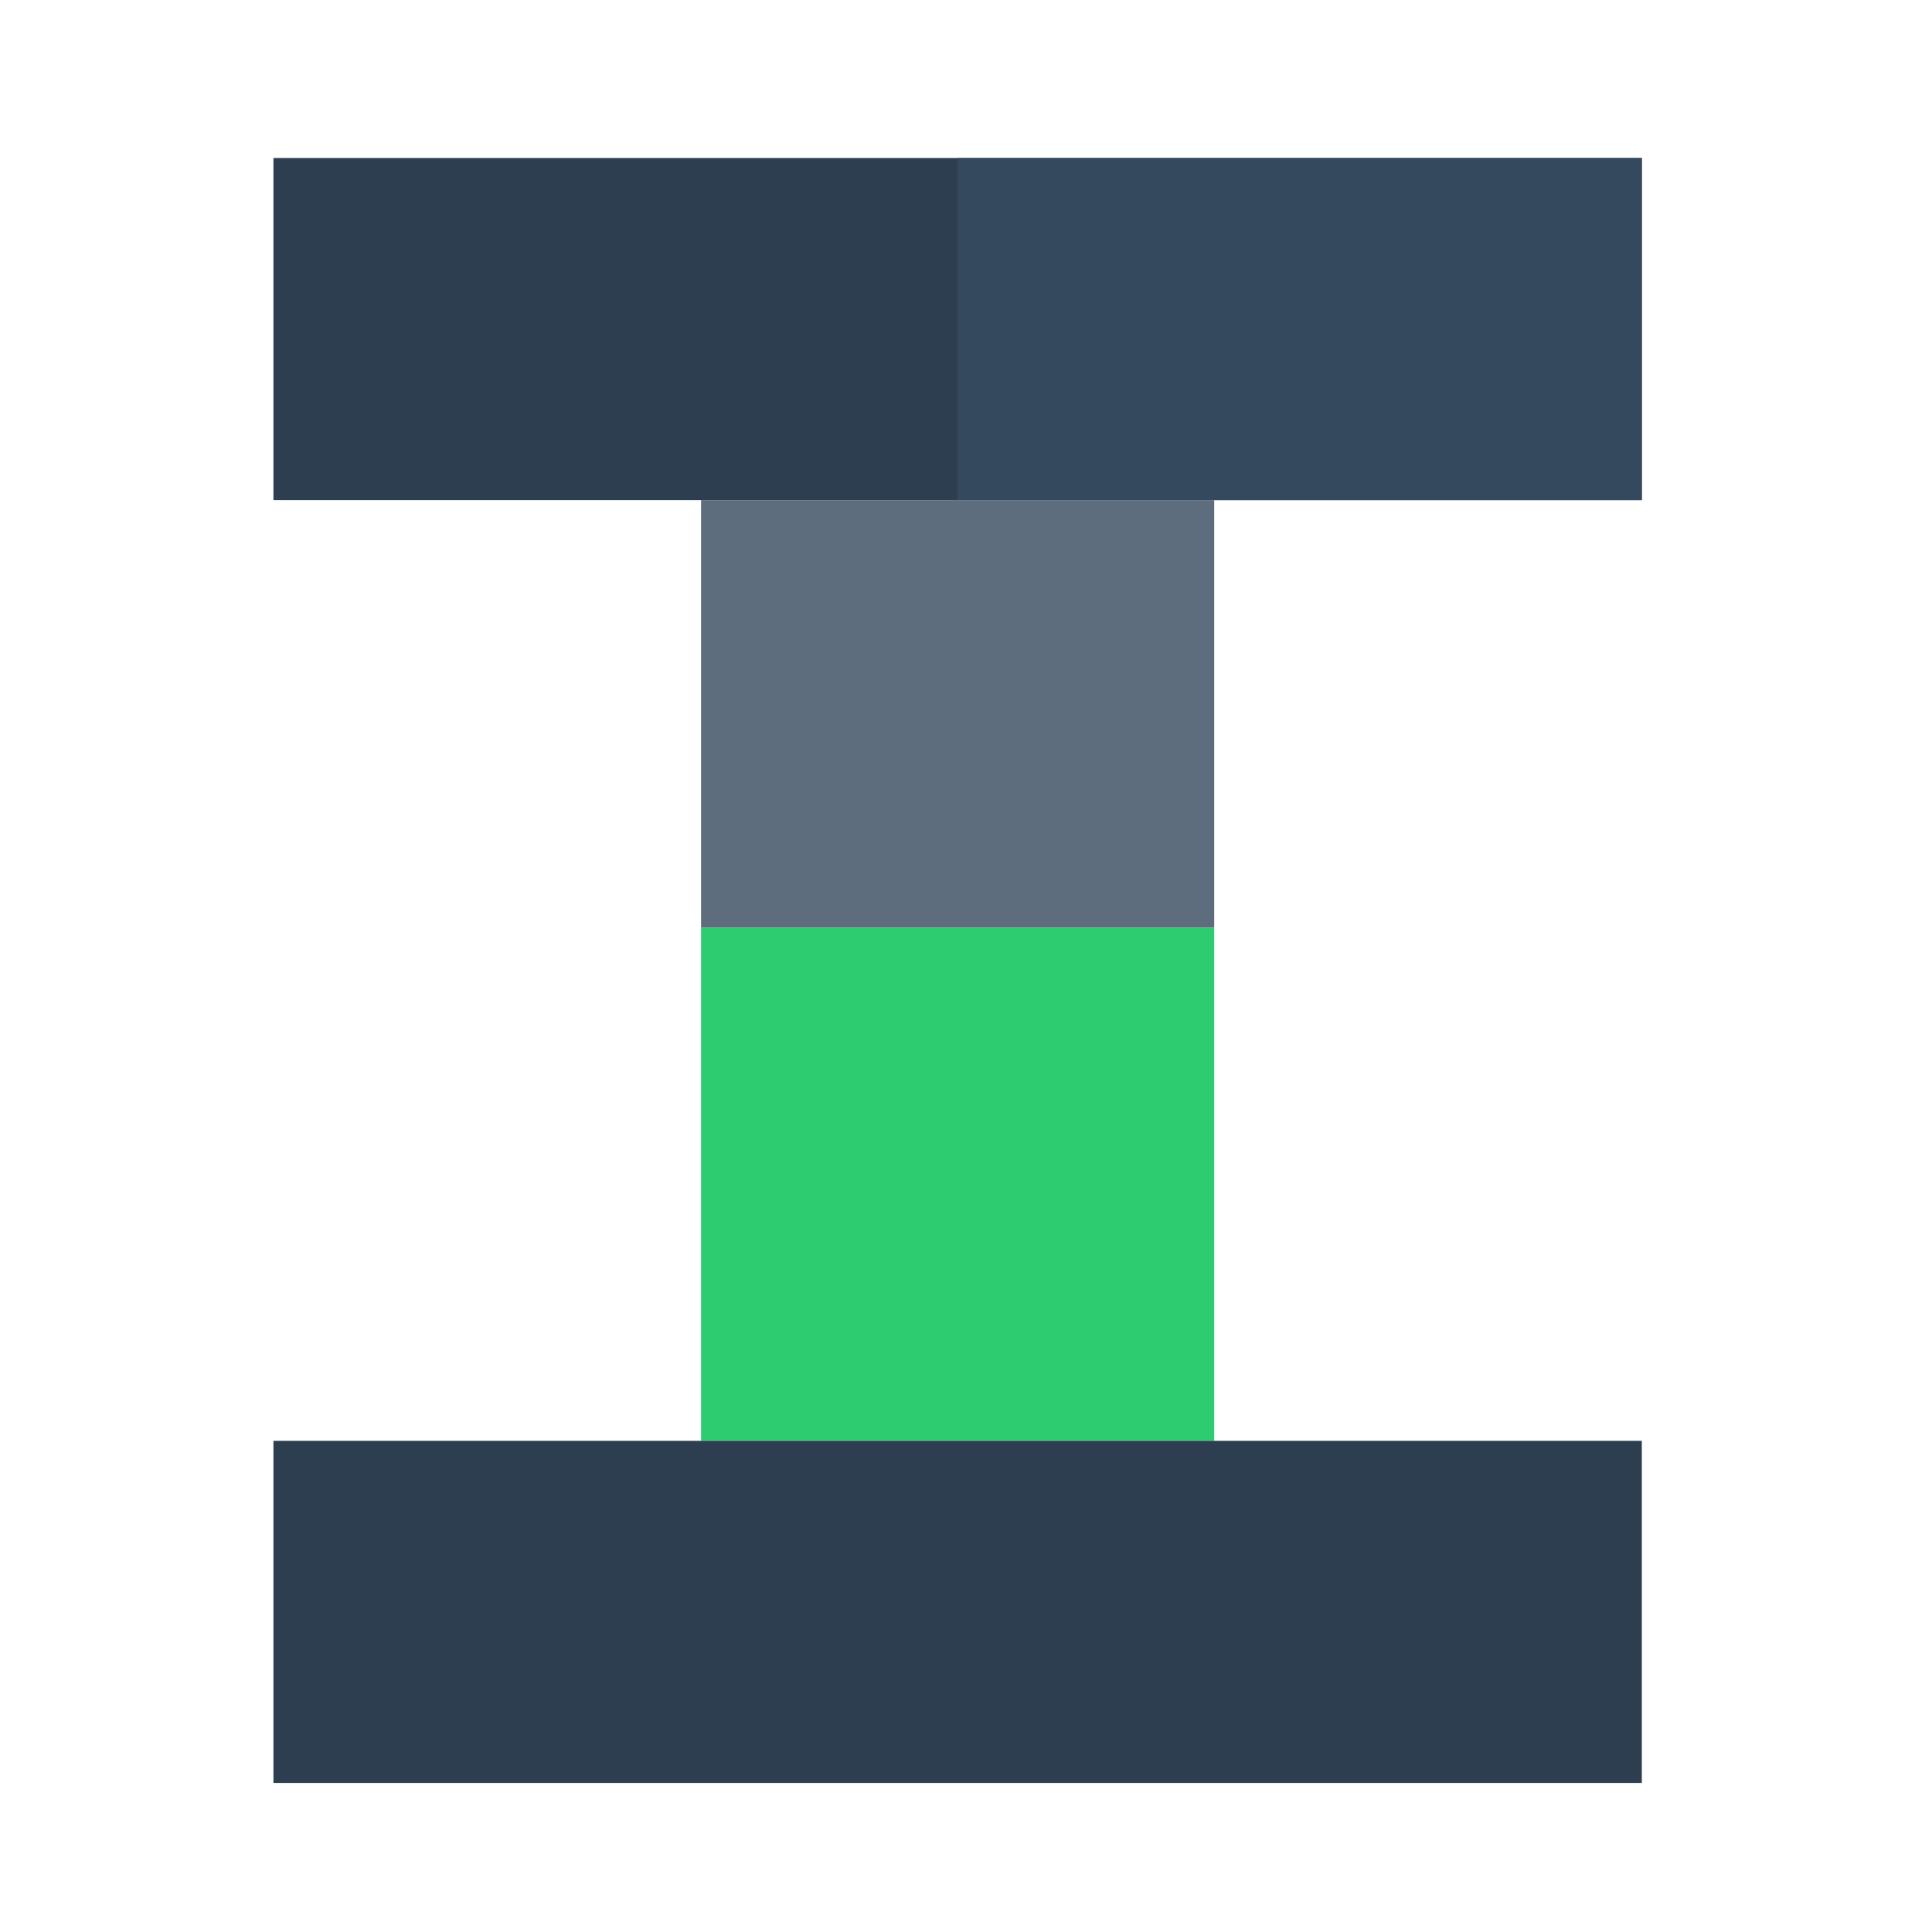
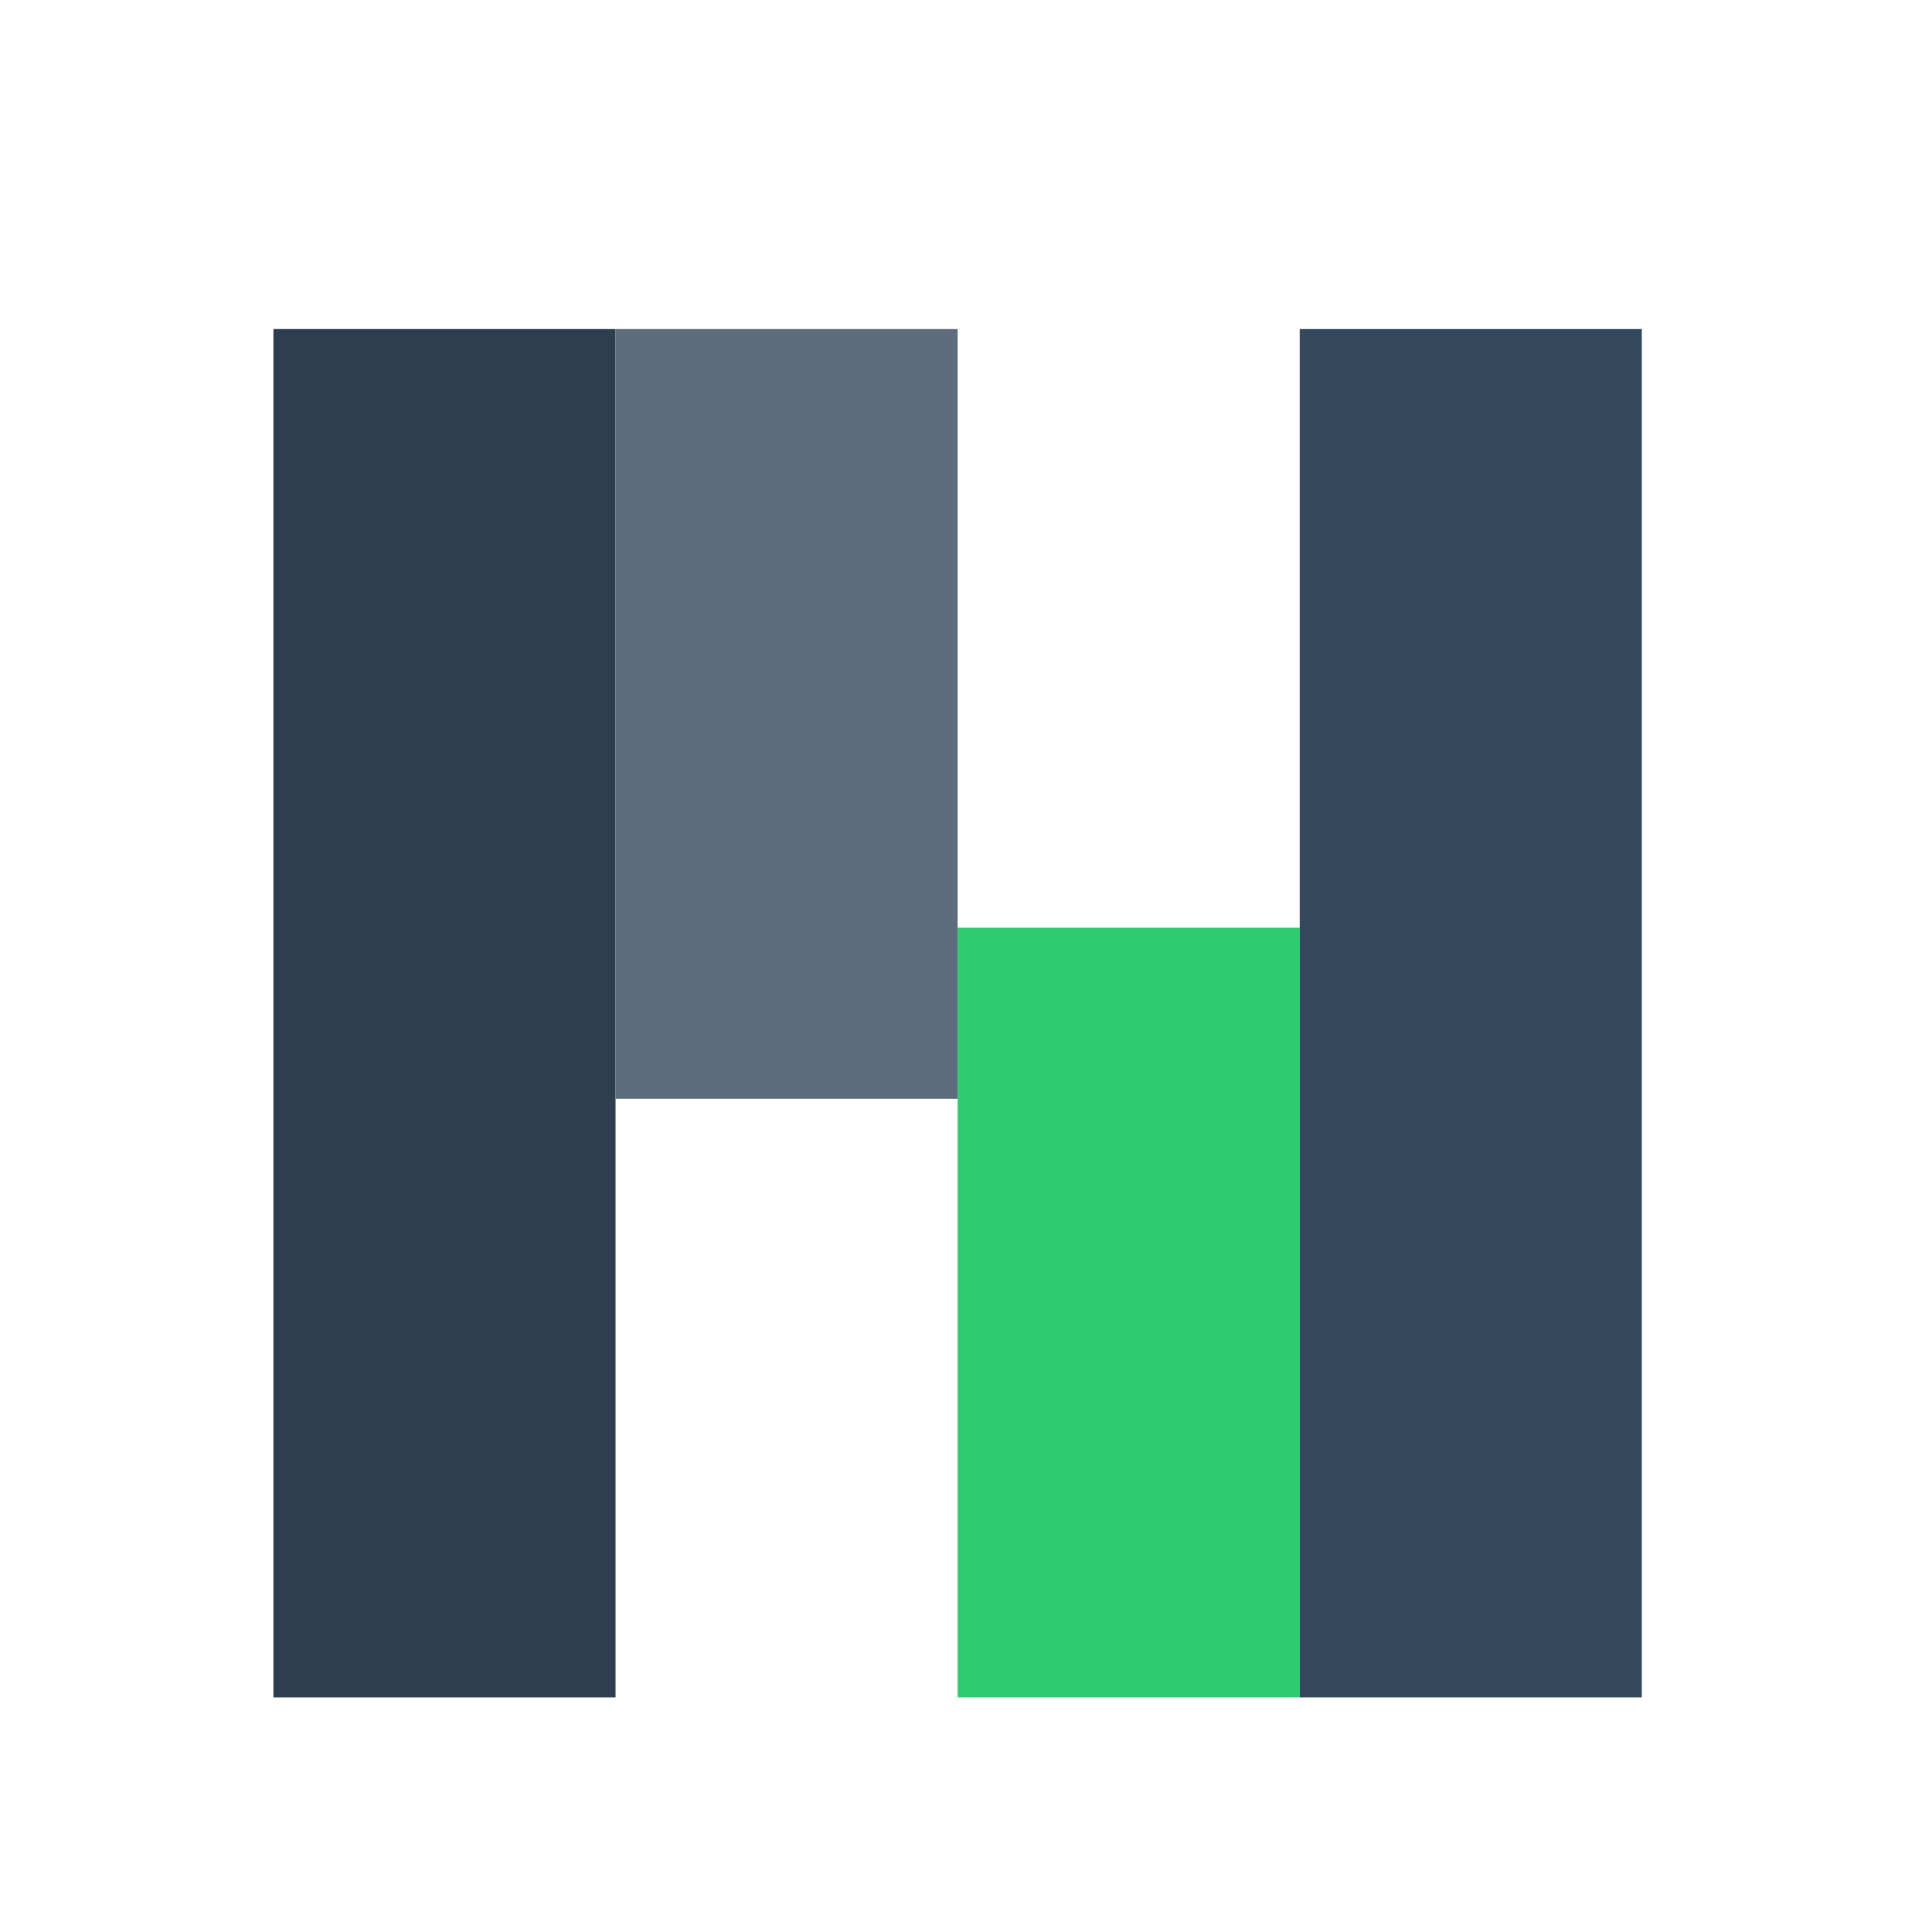
<svg xmlns="http://www.w3.org/2000/svg" width="200" height="200" viewBox="0 0 100 100">
  <defs>
    <style>
      .block-main { fill: #2c3e50; }
      .block-secondary { fill: #34495e; }
      .block-accent { fill: #2ecc71; } /* Accent color for innovation */
      .block-light { fill: #5d6d7e; }
    </style>
  </defs>
  <g transform="matrix(0.885329, 0, 0, 0.885329, 5.300222, 8.178664)" style="">
-     <rect class="block-main" x="10" y="0" width="80" height="20" />
-     <rect class="block-secondary" x="50" y="0" width="40" height="20" />
-     <rect class="block-light" x="35" y="20" width="30" height="25" />
-     <rect class="block-accent" x="35" y="45" width="30" height="30" />
-     <rect class="block-main" x="10" y="75" width="80" height="20" />
+     <rect class="block-main" x="10" y="10" width="20" height="80" />
+     <rect class="block-light" x="30" y="10" width="20" height="45" />
+     <rect class="block-accent" x="50" y="45" width="20" height="45" />
+     <rect class="block-secondary" x="70" y="10" width="20" height="80" />
  </g>
</svg>
